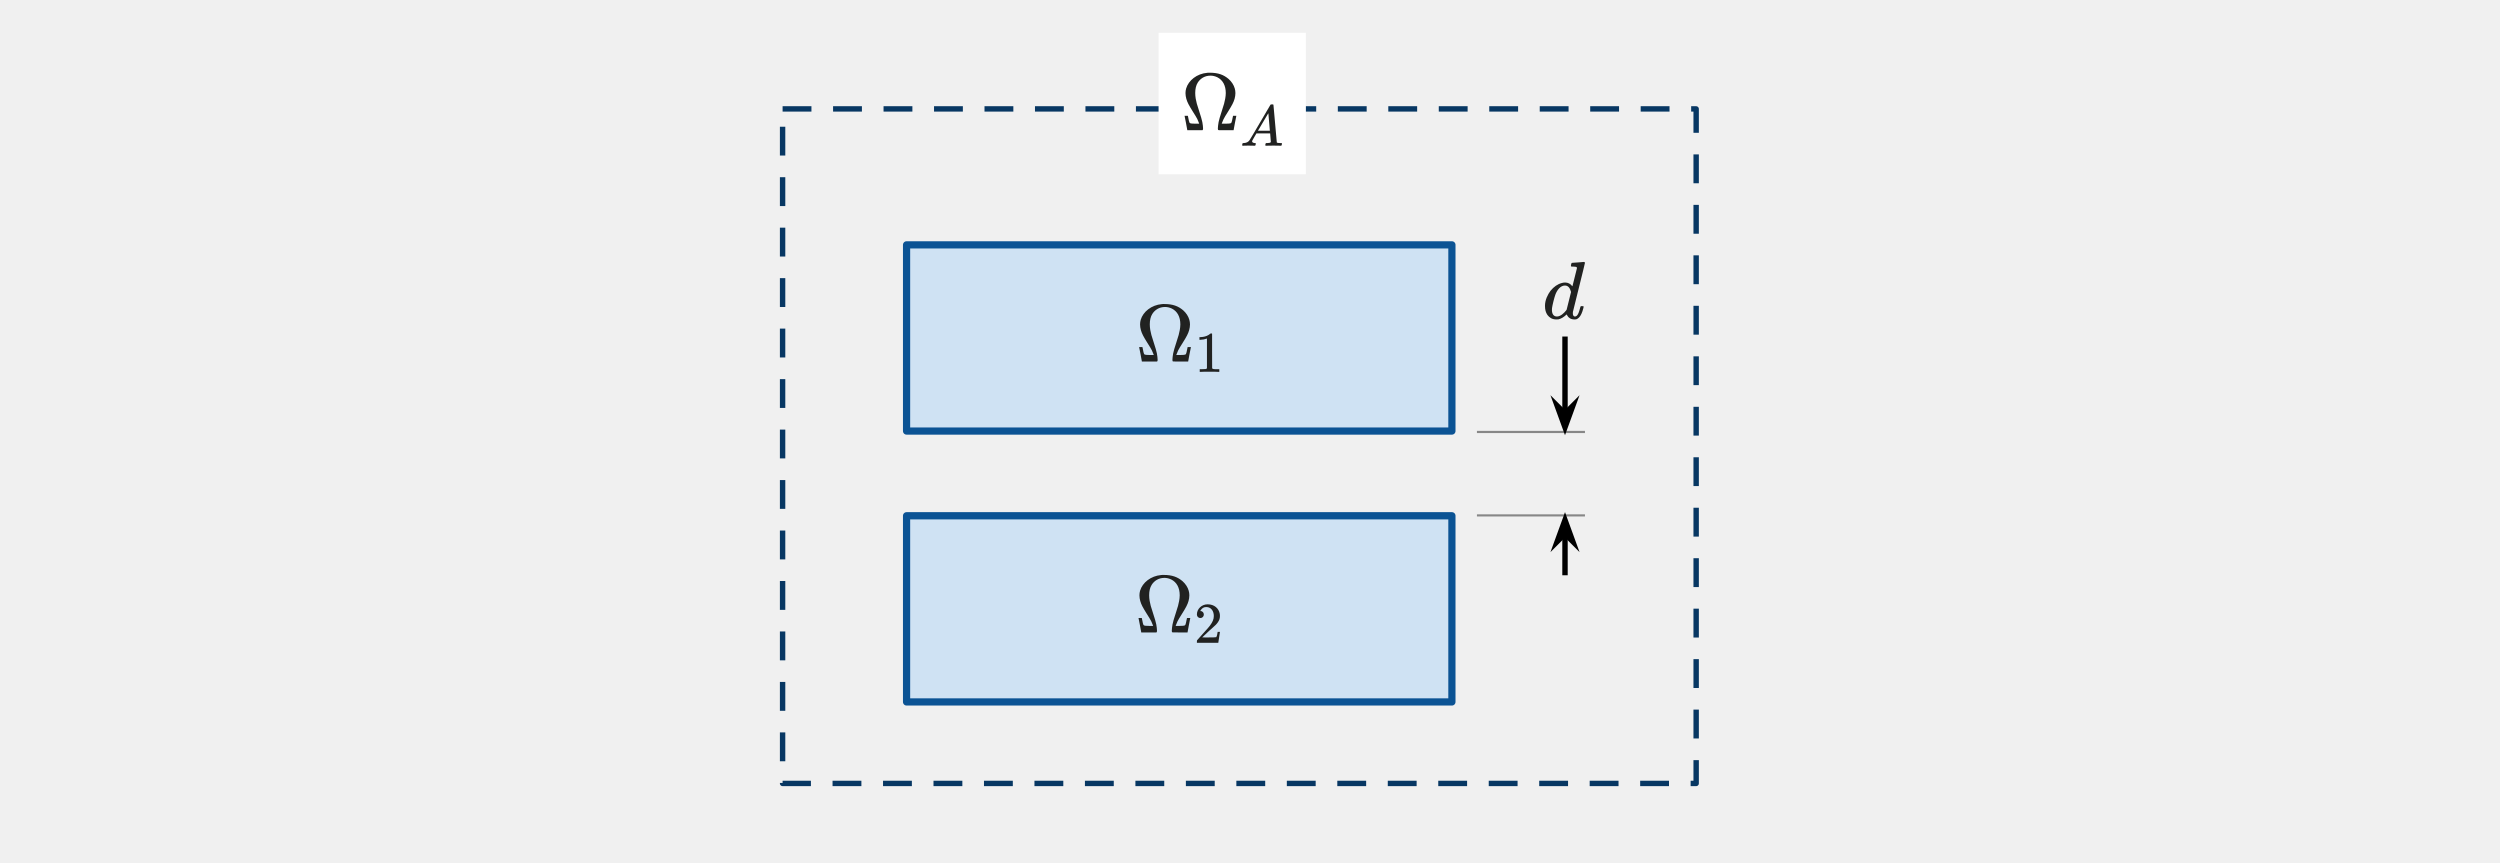
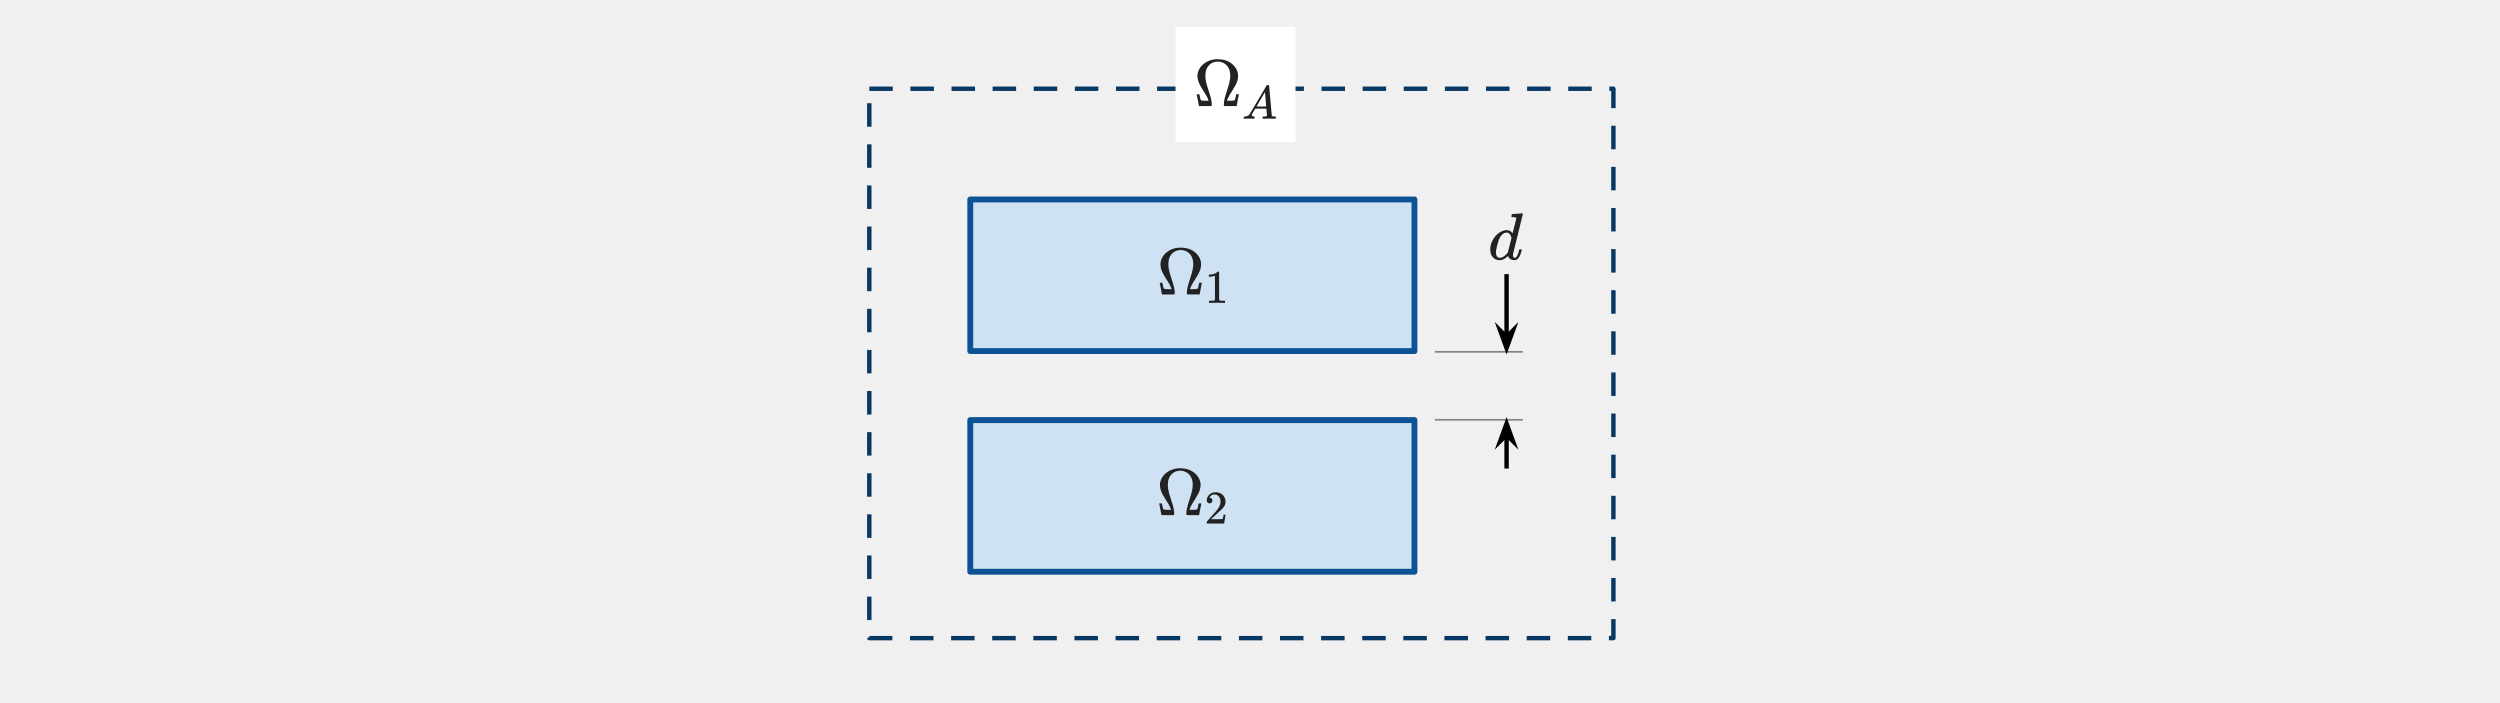
- <svg xmlns="http://www.w3.org/2000/svg" id="Layer_1" data-name="Layer 1" width="693.407" height="239.338" viewBox="0 0 693.407 239.338">
-   <path d="M409.648,119.809h29.961" style="fill: none; stroke: #878787; stroke-linejoin: round; stroke-width: .6px;" />
-   <path d="M409.648,142.948h29.961" style="fill: none; stroke: #878787; stroke-linejoin: round; stroke-width: .6px;" />
-   <path d="M434.073,147.69v11.863" style="fill: none; stroke: #000; stroke-linejoin: round; stroke-width: 1.5px;" />
-   <path d="M435.63,149.246l-1.556-4.276-1.556,4.276,1.556-1.556,1.556,1.556Z" style="fill: #000; fill-rule: evenodd; stroke: #000; stroke-miterlimit: 10; stroke-width: 2px;" />
-   <path d="M434.073,115.067v-21.722" style="fill: none; stroke: #000; stroke-linejoin: round; stroke-width: 1.5px;" />
-   <path d="M432.517,113.511l1.556,4.276,1.556-4.276-1.556,1.556-1.556-1.556Z" style="fill: #000; fill-rule: evenodd; stroke: #000; stroke-miterlimit: 10; stroke-width: 2px;" />
-   <rect x="217.063" y="30.212" width="253.388" height="187.081" style="fill: none; stroke: #073763; stroke-dasharray: 0 0 8 6; stroke-linejoin: round; stroke-width: 1.5px;" />
-   <path d="M321.347,9.096h40.857v39.235h-40.857V9.096Z" style="fill: #fff; fill-rule: evenodd; stroke-width: 0px;" />
-   <rect x="251.448" y="67.915" width="151.257" height="51.641" style="fill: #cfe2f3; stroke: #0b5394; stroke-linejoin: round; stroke-width: 2px;" />
-   <rect x="251.448" y="143.053" width="151.257" height="51.641" style="fill: #cfe2f3; stroke: #0b5394; stroke-linejoin: round; stroke-width: 2px;" />
+ <svg xmlns="http://www.w3.org/2000/svg" id="Layer_1" data-name="Layer 1" width="851.31" height="239.338" viewBox="0 0 851.31 239.338">
+   <path d="M488.599,119.809h29.961" style="fill: none; stroke: #878787; stroke-linejoin: round; stroke-width: .6px;" />
+   <path d="M488.599,142.948h29.961" style="fill: none; stroke: #878787; stroke-linejoin: round; stroke-width: .6px;" />
+   <path d="M513.025,147.69v11.863" style="fill: none; stroke: #000; stroke-linejoin: round; stroke-width: 1.5px;" />
+   <path d="M514.581,149.246l-1.556-4.276-1.556,4.276,1.556-1.556,1.556,1.556Z" style="fill: #000; fill-rule: evenodd; stroke: #000; stroke-miterlimit: 10; stroke-width: 2px;" />
+   <path d="M513.025,115.067v-21.722" style="fill: none; stroke: #000; stroke-linejoin: round; stroke-width: 1.5px;" />
+   <path d="M511.469,113.511l1.556,4.276,1.556-4.276-1.556,1.556-1.556-1.556Z" style="fill: #000; fill-rule: evenodd; stroke: #000; stroke-miterlimit: 10; stroke-width: 2px;" />
+   <rect x="296.015" y="30.212" width="253.388" height="187.081" style="fill: none; stroke: #073763; stroke-dasharray: 0 0 8 6; stroke-linejoin: round; stroke-width: 1.5px;" />
+   <path d="M400.298,9.096h40.857v39.235h-40.857V9.096Z" style="fill: #fff; fill-rule: evenodd; stroke-width: 0px;" />
+   <rect x="330.4" y="67.915" width="151.257" height="51.641" style="fill: #cfe2f3; stroke: #0b5394; stroke-linejoin: round; stroke-width: 2px;" />
+   <rect x="330.4" y="143.053" width="151.257" height="51.641" style="fill: #cfe2f3; stroke: #0b5394; stroke-linejoin: round; stroke-width: 2px;" />
  <g>
-     <path d="M321.085,99.827c0-.431-.091-1.178-.204-1.79-.159-.771-.363-1.45-.884-3.059-.612-1.836-.793-2.538-.952-3.445-.091-.544-.136-1.088-.136-1.586,0-1.133.227-2.13.702-2.878.68-1.065,1.858-1.926,3.535-1.926.657,0,1.292.159,1.904.453,1.473.748,2.334,2.244,2.334,4.374,0,.499-.068,1.02-.159,1.564-.159.906-.34,1.609-.952,3.445-.521,1.609-.725,2.289-.884,3.059-.113.635-.204,1.36-.204,1.79l.045.317c.068.136-.045.136,2.244.136h2.085v-.045c.023-.023.181-.906.363-1.972.204-1.042.363-1.926.385-1.949v-.045h-.906l-.023.113-.091.431c-.113.68-.249,1.178-.34,1.36l-.159.159c-.249.091-.431.113-1.518.136h-.997v-.068c.068-.204.295-.748.499-1.201.295-.567.567-1.02,1.246-2.085,1.133-1.813,1.518-2.538,1.813-3.558.136-.499.227-1.042.227-1.564,0-.453-.068-.906-.181-1.292-.272-.974-.884-1.904-1.7-2.629-1.382-1.178-2.901-1.745-5.235-1.745h-.34l-.34.023c-2.923.249-5.212,2.13-5.869,4.351-.113.385-.181.839-.181,1.292,0,.521.091,1.065.227,1.564.295,1.02.68,1.745,1.813,3.558.68,1.065.952,1.518,1.246,2.085.204.453.431.997.499,1.201v.068h-.997c-1.088-.023-1.269-.045-1.518-.136l-.159-.159c-.091-.181-.227-.68-.34-1.36l-.091-.431-.023-.113h-.907v.045c.023.023.181.906.385,1.949.181,1.065.34,1.949.363,1.972v.045h4.215c.113-.113.159-.181.159-.453Z" style="fill: #212221; stroke-width: 0px;" />
-     <path d="M338.013,103.145h.176v-.737h-.945c-.48,0-.817-.016-1.041-.24l-.016-4.805v-4.789c-.096-.08-.064-.096-.272-.096l-.192.048-.496.368c-.593.368-1.345.577-2.242.609h-.304v.737h.304c.609-.016,1.185-.128,1.65-.304l.128-.048v8.28c-.112.08-.192.176-.384.192-.176.032-.737.048-1.201.048h-.416v.737h.192c.272-.048,2.002-.048,2.514-.048s2.274,0,2.546.048Z" style="fill: #212221; stroke-width: 0px;" />
+     <path d="M400.037,99.827c0-.431-.091-1.178-.204-1.79-.159-.771-.363-1.45-.884-3.059-.612-1.836-.793-2.538-.952-3.445-.091-.544-.136-1.088-.136-1.586,0-1.133.227-2.13.702-2.878.68-1.065,1.858-1.926,3.535-1.926.657,0,1.292.159,1.904.453,1.473.748,2.334,2.244,2.334,4.374,0,.499-.068,1.02-.159,1.564-.159.906-.34,1.609-.952,3.445-.521,1.609-.725,2.289-.884,3.059-.113.635-.204,1.36-.204,1.79l.045.317c.068.136-.045.136,2.244.136h2.085v-.045c.023-.023.181-.906.363-1.972.204-1.042.363-1.926.385-1.949v-.045h-.906l-.023.113-.091.431c-.113.68-.249,1.178-.34,1.36l-.159.159c-.249.091-.431.113-1.518.136h-.997v-.068c.068-.204.295-.748.499-1.201.295-.567.567-1.02,1.246-2.085,1.133-1.813,1.518-2.538,1.813-3.558.136-.499.227-1.042.227-1.564,0-.453-.068-.906-.181-1.292-.272-.974-.884-1.904-1.7-2.629-1.382-1.178-2.901-1.745-5.235-1.745h-.34l-.34.023c-2.923.249-5.212,2.13-5.869,4.351-.113.385-.181.839-.181,1.292,0,.521.091,1.065.227,1.564.295,1.02.68,1.745,1.813,3.558.68,1.065.952,1.518,1.246,2.085.204.453.431.997.499,1.201v.068h-.997c-1.088-.023-1.269-.045-1.518-.136l-.159-.159c-.091-.181-.227-.68-.34-1.36l-.091-.431-.023-.113h-.907v.045c.023.023.181.906.385,1.949.181,1.065.34,1.949.363,1.972v.045h4.215c.113-.113.159-.181.159-.453Z" style="fill: #212221; stroke-width: 0px;" />
+     <path d="M416.965,103.145h.176v-.737h-.945c-.48,0-.817-.016-1.041-.24l-.016-4.805v-4.789c-.096-.08-.064-.096-.272-.096l-.192.048-.496.368c-.593.368-1.345.577-2.242.609h-.304v.737h.304c.609-.016,1.185-.128,1.65-.304l.128-.048v8.28c-.112.08-.192.176-.384.192-.176.032-.737.048-1.201.048h-.416v.737h.192c.272-.048,2.002-.048,2.514-.048s2.274,0,2.546.048Z" style="fill: #212221; stroke-width: 0px;" />
  </g>
  <g>
-     <path d="M320.909,174.965c0-.431-.091-1.178-.204-1.79-.159-.771-.363-1.45-.884-3.059-.612-1.836-.793-2.538-.952-3.445-.091-.544-.136-1.088-.136-1.586,0-1.133.227-2.13.703-2.878.68-1.065,1.858-1.926,3.535-1.926.657,0,1.292.159,1.904.453,1.473.748,2.334,2.244,2.334,4.374,0,.499-.068,1.02-.159,1.564-.159.906-.34,1.609-.952,3.445-.521,1.609-.725,2.289-.884,3.059-.113.635-.204,1.36-.204,1.79l.045.317c.068.136-.045.136,2.244.136h2.085v-.045c.023-.023.181-.906.363-1.972.204-1.042.363-1.926.385-1.949v-.045h-.907l-.023.113-.091.431c-.113.68-.249,1.178-.34,1.36l-.159.159c-.249.091-.431.113-1.518.136h-.997v-.068c.068-.204.295-.748.499-1.201.295-.567.567-1.02,1.246-2.085,1.133-1.813,1.518-2.538,1.813-3.558.136-.499.227-1.042.227-1.564,0-.453-.068-.906-.181-1.292-.272-.974-.884-1.904-1.7-2.629-1.382-1.178-2.901-1.745-5.235-1.745h-.34l-.34.023c-2.923.249-5.212,2.13-5.869,4.351-.113.385-.181.839-.181,1.292,0,.521.091,1.065.227,1.564.295,1.02.68,1.745,1.813,3.558.68,1.065.952,1.518,1.246,2.085.204.453.431.997.499,1.201v.068h-.997c-1.088-.023-1.269-.045-1.518-.136l-.159-.159c-.091-.181-.227-.68-.34-1.36l-.091-.431-.023-.113h-.906v.045c.023.023.181.906.385,1.949.181,1.065.34,1.949.363,1.972v.045h4.215c.113-.113.159-.181.159-.453Z" style="fill: #212221; stroke-width: 0px;" />
-     <path d="M332.936,171.413c.593,0,.961-.448.961-.961,0-.496-.336-.961-.897-.961l-.08-.016.144-.272c.352-.512.785-.833,1.505-.833,1.377,0,2.098,1.137,2.098,2.482,0,.929-.352,1.698-1.073,2.675-.352.448-.432.561-2.242,2.562-.721.817-1.329,1.505-1.345,1.521-.032.048-.032.096-.032.368v.304h5.942v-.048l.448-2.931v-.048h-.641v.048c-.128.721-.144.865-.224,1.089l-.16.336c-.096.048-1.057.08-2.675.08l-1.217-.016.945-.897c1.089-1.041,1.041-.993,1.602-1.473,1.057-.913,1.473-1.345,1.81-1.842.384-.561.561-1.041.561-1.746,0-.192-.016-.384-.032-.529-.272-1.57-1.521-2.691-3.395-2.691-1.634,0-2.963,1.281-2.963,2.803,0,.545.352.993.961.993Z" style="fill: #212221; stroke-width: 0px;" />
+     <path d="M399.861,174.965c0-.431-.091-1.178-.204-1.79-.159-.771-.363-1.45-.884-3.059-.612-1.836-.793-2.538-.952-3.445-.091-.544-.136-1.088-.136-1.586,0-1.133.227-2.13.703-2.878.68-1.065,1.858-1.926,3.535-1.926.657,0,1.292.159,1.904.453,1.473.748,2.334,2.244,2.334,4.374,0,.499-.068,1.02-.159,1.564-.159.906-.34,1.609-.952,3.445-.521,1.609-.725,2.289-.884,3.059-.113.635-.204,1.36-.204,1.79l.045.317c.068.136-.045.136,2.244.136h2.085v-.045c.023-.023.181-.906.363-1.972.204-1.042.363-1.926.385-1.949v-.045h-.907l-.023.113-.091.431c-.113.68-.249,1.178-.34,1.36l-.159.159c-.249.091-.431.113-1.518.136h-.997v-.068c.068-.204.295-.748.499-1.201.295-.567.567-1.02,1.246-2.085,1.133-1.813,1.518-2.538,1.813-3.558.136-.499.227-1.042.227-1.564,0-.453-.068-.906-.181-1.292-.272-.974-.884-1.904-1.7-2.629-1.382-1.178-2.901-1.745-5.235-1.745h-.34l-.34.023c-2.923.249-5.212,2.13-5.869,4.351-.113.385-.181.839-.181,1.292,0,.521.091,1.065.227,1.564.295,1.02.68,1.745,1.813,3.558.68,1.065.952,1.518,1.246,2.085.204.453.431.997.499,1.201v.068h-.997c-1.088-.023-1.269-.045-1.518-.136l-.159-.159c-.091-.181-.227-.68-.34-1.36l-.091-.431-.023-.113h-.906v.045c.023.023.181.906.385,1.949.181,1.065.34,1.949.363,1.972v.045h4.215c.113-.113.159-.181.159-.453Z" style="fill: #212221; stroke-width: 0px;" />
+     <path d="M411.888,171.413c.593,0,.961-.448.961-.961,0-.496-.336-.961-.897-.961l-.08-.016.144-.272c.352-.512.785-.833,1.505-.833,1.377,0,2.098,1.137,2.098,2.482,0,.929-.352,1.698-1.073,2.675-.352.448-.432.561-2.242,2.562-.721.817-1.329,1.505-1.345,1.521-.032.048-.032.096-.032.368v.304h5.942v-.048l.448-2.931v-.048h-.641v.048c-.128.721-.144.865-.224,1.089l-.16.336c-.096.048-1.057.08-2.675.08l-1.217-.016.945-.897c1.089-1.041,1.041-.993,1.602-1.473,1.057-.913,1.473-1.345,1.81-1.842.384-.561.561-1.041.561-1.746,0-.192-.016-.384-.032-.529-.272-1.57-1.521-2.691-3.395-2.691-1.634,0-2.963,1.281-2.963,2.803,0,.545.352.993.961.993Z" style="fill: #212221; stroke-width: 0px;" />
  </g>
  <g>
-     <path d="M333.687,35.667c0-.431-.091-1.178-.204-1.79-.159-.771-.363-1.45-.884-3.059-.612-1.836-.793-2.538-.952-3.445-.091-.544-.136-1.088-.136-1.586,0-1.133.227-2.13.702-2.878.68-1.065,1.858-1.926,3.535-1.926.657,0,1.292.159,1.904.453,1.473.748,2.334,2.244,2.334,4.374,0,.499-.068,1.02-.159,1.564-.159.906-.34,1.609-.952,3.445-.521,1.609-.725,2.289-.884,3.059-.113.635-.204,1.36-.204,1.79l.045.317c.068.136-.045.136,2.244.136h2.085v-.045c.023-.023.181-.906.363-1.972.204-1.042.363-1.926.385-1.949v-.045h-.907l-.023.113-.091.431c-.113.68-.249,1.178-.34,1.36l-.159.159c-.249.091-.431.113-1.518.136h-.997v-.068c.068-.204.295-.748.498-1.201.295-.567.567-1.02,1.246-2.085,1.133-1.813,1.518-2.538,1.813-3.558.136-.499.227-1.042.227-1.564,0-.453-.068-.906-.181-1.292-.272-.974-.884-1.904-1.7-2.629-1.382-1.178-2.901-1.745-5.235-1.745h-.34l-.34.023c-2.924.249-5.212,2.13-5.87,4.351-.113.385-.181.839-.181,1.292,0,.521.091,1.065.227,1.564.295,1.02.68,1.745,1.813,3.558.68,1.065.952,1.518,1.246,2.085.204.453.431.997.499,1.201v.068h-.997c-1.088-.023-1.269-.045-1.518-.136l-.159-.159c-.091-.181-.227-.68-.34-1.36l-.091-.431-.023-.113h-.907v.045c.023.023.181.906.385,1.949.181,1.065.34,1.949.363,1.972v.045h4.215c.113-.113.159-.181.159-.453Z" style="fill: #212221; stroke-width: 0px;" />
-     <path d="M352.216,36.254c0,.016-.753.016-1.65.016l-1.65-.016,1.441-2.434c1.297-2.21,1.441-2.45,1.441-2.402.016.016.416,4.58.416,4.837ZM344.625,40.418h.128c.32-.032.865-.032,1.457-.032s1.217.032,1.762.032c.224,0,.24-.064.304-.352l.048-.224c0-.128-.08-.16-.304-.16-.384-.032-.737-.176-.737-.464l.064-.24c.016-.064.288-.529.593-1.041l.544-.929h3.812l.192,2.402c-.16.24-.576.256-1.025.272h-.32l-.064.048-.096.256c-.08.32-.048.32.064.432h.192c.464-.032,1.217-.032,1.97-.032.769,0,1.409.032,2.018.032.24,0,.24-.064.304-.352l.048-.224c0-.16-.096-.16-.4-.16-.384,0-.977-.032-1.041-.176l-.929-10.394-.096-.16h-.272c-.368,0-.4,0-.512.192-.144.208-5.589,9.577-5.75,9.737-.352.513-.865.769-1.633.801h-.224l-.064.048-.144.513.112.176Z" style="fill: #212221; stroke-width: 0px;" />
+     <path d="M412.638,35.667c0-.431-.091-1.178-.204-1.79-.159-.771-.363-1.45-.884-3.059-.612-1.836-.793-2.538-.952-3.445-.091-.544-.136-1.088-.136-1.586,0-1.133.227-2.13.702-2.878.68-1.065,1.858-1.926,3.535-1.926.657,0,1.292.159,1.904.453,1.473.748,2.334,2.244,2.334,4.374,0,.499-.068,1.02-.159,1.564-.159.906-.34,1.609-.952,3.445-.521,1.609-.725,2.289-.884,3.059-.113.635-.204,1.36-.204,1.79l.045.317c.068.136-.045.136,2.244.136h2.085v-.045c.023-.023.181-.906.363-1.972.204-1.042.363-1.926.385-1.949v-.045h-.907l-.023.113-.091.431c-.113.68-.249,1.178-.34,1.36l-.159.159c-.249.091-.431.113-1.518.136h-.997v-.068c.068-.204.295-.748.498-1.201.295-.567.567-1.02,1.246-2.085,1.133-1.813,1.518-2.538,1.813-3.558.136-.499.227-1.042.227-1.564,0-.453-.068-.906-.181-1.292-.272-.974-.884-1.904-1.7-2.629-1.382-1.178-2.901-1.745-5.235-1.745h-.34l-.34.023c-2.924.249-5.212,2.13-5.87,4.351-.113.385-.181.839-.181,1.292,0,.521.091,1.065.227,1.564.295,1.02.68,1.745,1.813,3.558.68,1.065.952,1.518,1.246,2.085.204.453.431.997.499,1.201v.068h-.997c-1.088-.023-1.269-.045-1.518-.136l-.159-.159c-.091-.181-.227-.68-.34-1.36l-.091-.431-.023-.113h-.907v.045c.023.023.181.906.385,1.949.181,1.065.34,1.949.363,1.972v.045h4.215c.113-.113.159-.181.159-.453Z" style="fill: #212221; stroke-width: 0px;" />
+     <path d="M431.168,36.254c0,.016-.753.016-1.65.016l-1.65-.016,1.441-2.434c1.297-2.21,1.441-2.45,1.441-2.402.016.016.416,4.58.416,4.837ZM423.576,40.418h.128c.32-.032.865-.032,1.457-.032s1.217.032,1.762.032c.224,0,.24-.064.304-.352l.048-.224c0-.128-.08-.16-.304-.16-.384-.032-.737-.176-.737-.464l.064-.24c.016-.064.288-.529.593-1.041l.544-.929h3.812l.192,2.402c-.16.24-.576.256-1.025.272h-.32l-.064.048-.096.256c-.08.32-.048.32.064.432h.192c.464-.032,1.217-.032,1.97-.032.769,0,1.409.032,2.018.032.24,0,.24-.064.304-.352l.048-.224c0-.16-.096-.16-.4-.16-.384,0-.977-.032-1.041-.176l-.929-10.394-.096-.16h-.272c-.368,0-.4,0-.512.192-.144.208-5.589,9.577-5.75,9.737-.352.513-.865.769-1.633.801h-.224l-.064.048-.144.513.112.176Z" style="fill: #212221; stroke-width: 0px;" />
  </g>
-   <path d="M435.75,80.988l-1.224,4.918-.181.249c-.567.703-1.518,1.632-2.516,1.632-.952,0-1.382-.771-1.382-1.813,0-.181.023-.363.023-.521.113-.816.612-2.855.929-3.717.408-1.133,1.337-2.538,2.651-2.538.997,0,1.428.816,1.7,1.79ZM437.699,72.784c-.861.045-1.586.113-1.632.113-.181,0-.227.159-.295.431-.113.499-.068.453.091.612h.476c.499.023.771.068.906.113.113.068.136.159.136.363l-1.246,4.986-.113-.091c-.385-.567-1.133-.952-1.904-.952-.295,0-.612.045-.929.136-1.156.295-2.221,1.042-3.127,2.153-.748.997-1.541,2.516-1.541,4.17,0,1.088.204,1.836.68,2.538.544.703,1.246,1.246,2.47,1.246.227,0,.431,0,.567-.023.725-.159,1.45-.589,2.153-1.246l.181-.113.113.272c.34.657,1.042,1.11,1.994,1.11.34,0,.363,0,.544-.045.272-.113.476-.227.725-.476.499-.499.884-1.314,1.224-2.629.045-.181.068-.272.068-.363,0-.159-.113-.181-.431-.181h-.091c-.34,0-.317.023-.453.499-.317,1.224-.567,1.836-.929,2.176-.159.113-.272.181-.453.204-.521,0-.635-.408-.635-.952l.023-.34c.045-.317,3.354-13.393,3.354-13.665l-.272-.181c-.068,0-.816.068-1.654.136Z" style="fill: #212221; stroke-width: 0px;" />
+   <path d="M514.702,80.988l-1.224,4.918-.181.249c-.567.703-1.518,1.632-2.516,1.632-.952,0-1.382-.771-1.382-1.813,0-.181.023-.363.023-.521.113-.816.612-2.855.929-3.717.408-1.133,1.337-2.538,2.651-2.538.997,0,1.428.816,1.7,1.79ZM516.651,72.784c-.861.045-1.586.113-1.632.113-.181,0-.227.159-.295.431-.113.499-.068.453.091.612h.476c.499.023.771.068.906.113.113.068.136.159.136.363l-1.246,4.986-.113-.091c-.385-.567-1.133-.952-1.904-.952-.295,0-.612.045-.929.136-1.156.295-2.221,1.042-3.127,2.153-.748.997-1.541,2.516-1.541,4.17,0,1.088.204,1.836.68,2.538.544.703,1.246,1.246,2.47,1.246.227,0,.431,0,.567-.023.725-.159,1.45-.589,2.153-1.246l.181-.113.113.272c.34.657,1.042,1.11,1.994,1.11.34,0,.363,0,.544-.045.272-.113.476-.227.725-.476.499-.499.884-1.314,1.224-2.629.045-.181.068-.272.068-.363,0-.159-.113-.181-.431-.181h-.091c-.34,0-.317.023-.453.499-.317,1.224-.567,1.836-.929,2.176-.159.113-.272.181-.453.204-.521,0-.635-.408-.635-.952l.023-.34c.045-.317,3.354-13.393,3.354-13.665l-.272-.181c-.068,0-.816.068-1.654.136Z" style="fill: #212221; stroke-width: 0px;" />
</svg>
